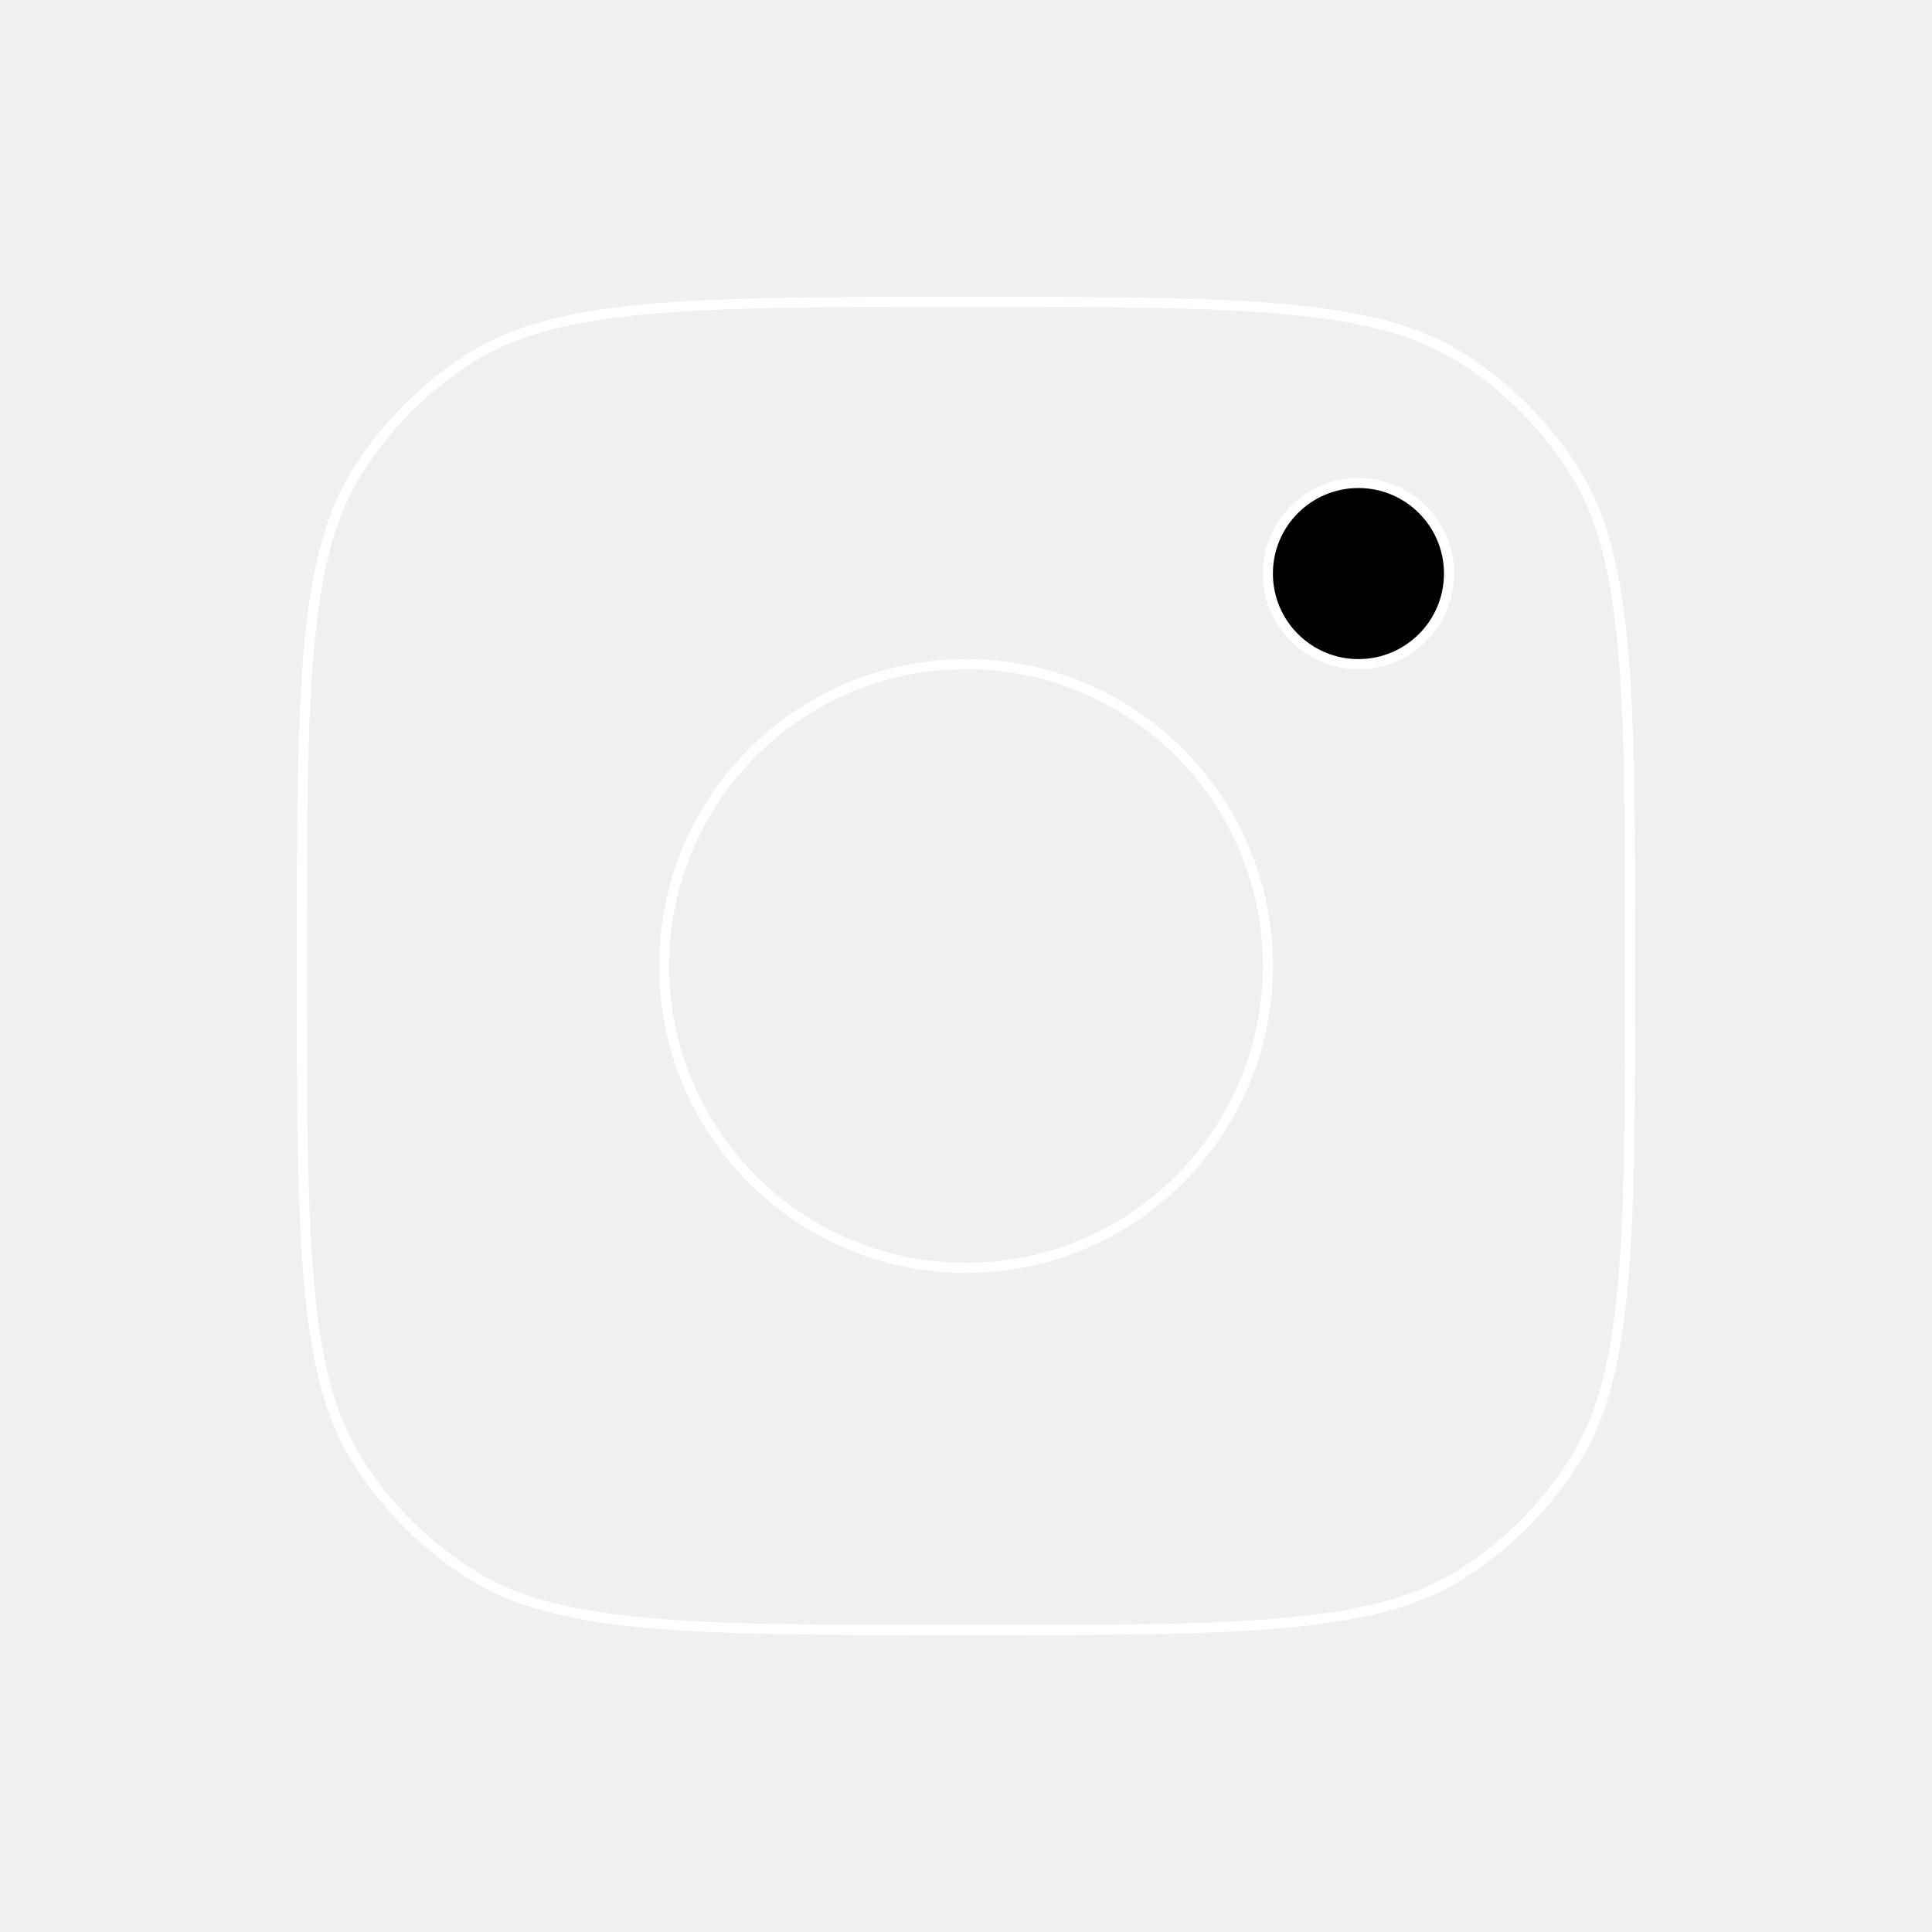
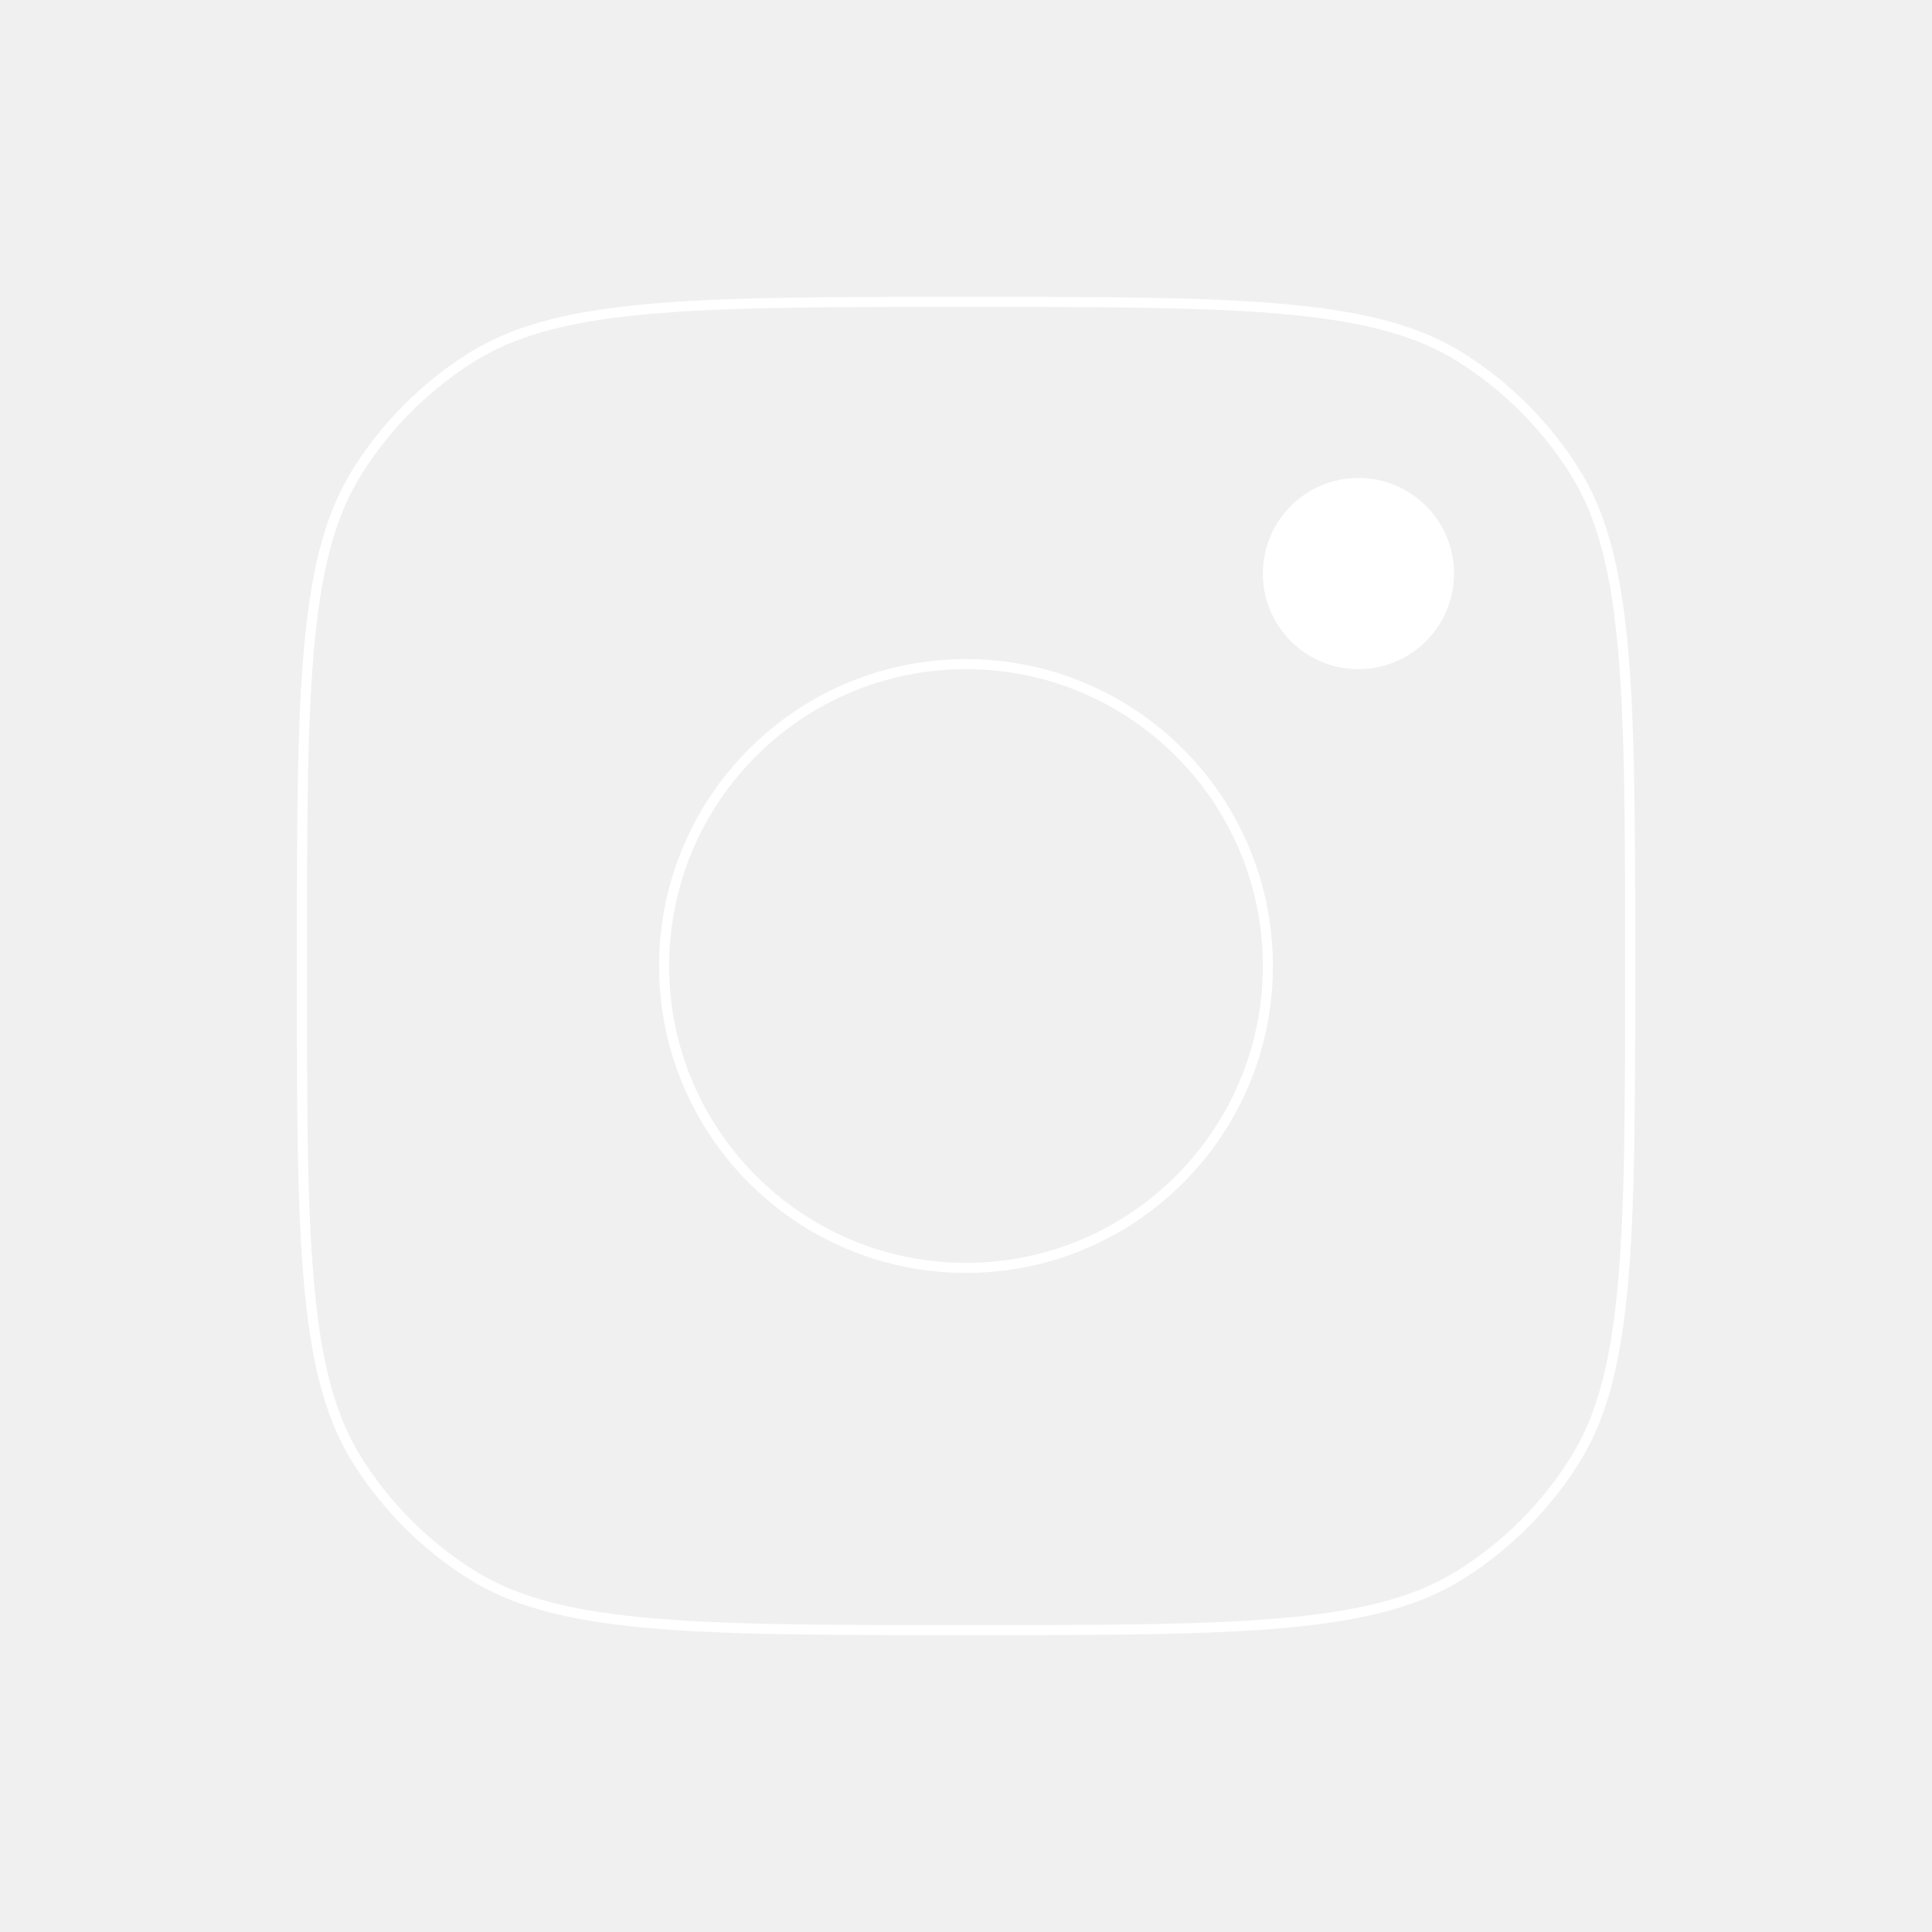
<svg xmlns="http://www.w3.org/2000/svg" stroke="#ffffff" strokeWidth="10" width="800px" height="800px" viewBox="0 0 192 192" fill="none">
  <path stroke="#ffffff" strokeWidth="10" d="M96 162c-14.152 0-24.336-.007-32.276-.777-7.849-.761-12.87-2.223-16.877-4.741a36 36 0 0 1-11.33-11.329c-2.517-4.007-3.98-9.028-4.74-16.877C30.007 120.336 30 110.152 30 96c0-14.152.007-24.336.777-32.276.76-7.849 2.223-12.87 4.74-16.877a36 36 0 0 1 11.33-11.33c4.007-2.517 9.028-3.98 16.877-4.74C71.663 30.007 81.847 30 96 30c14.152 0 24.336.007 32.276.777 7.849.76 12.87 2.223 16.877 4.74a36 36 0 0 1 11.329 11.33c2.518 4.007 3.98 9.028 4.741 16.877.77 7.94.777 18.124.777 32.276 0 14.152-.007 24.336-.777 32.276-.761 7.849-2.223 12.87-4.741 16.877a36 36 0 0 1-11.329 11.329c-4.007 2.518-9.028 3.98-16.877 4.741-7.94.77-18.124.777-32.276.777Z" />
  <circle cx="96" cy="96" r="30" stroke="#ffffff" strokeWidth="12" />
-   <circle stroke="#ffffff" strokeWidth="10" cx="135" cy="57" r="9" fill="#000000" />
+   <circle stroke="#ffffff" strokeWidth="10" cx="135" cy="57" r="9" fill="#ffffff" />
</svg>
